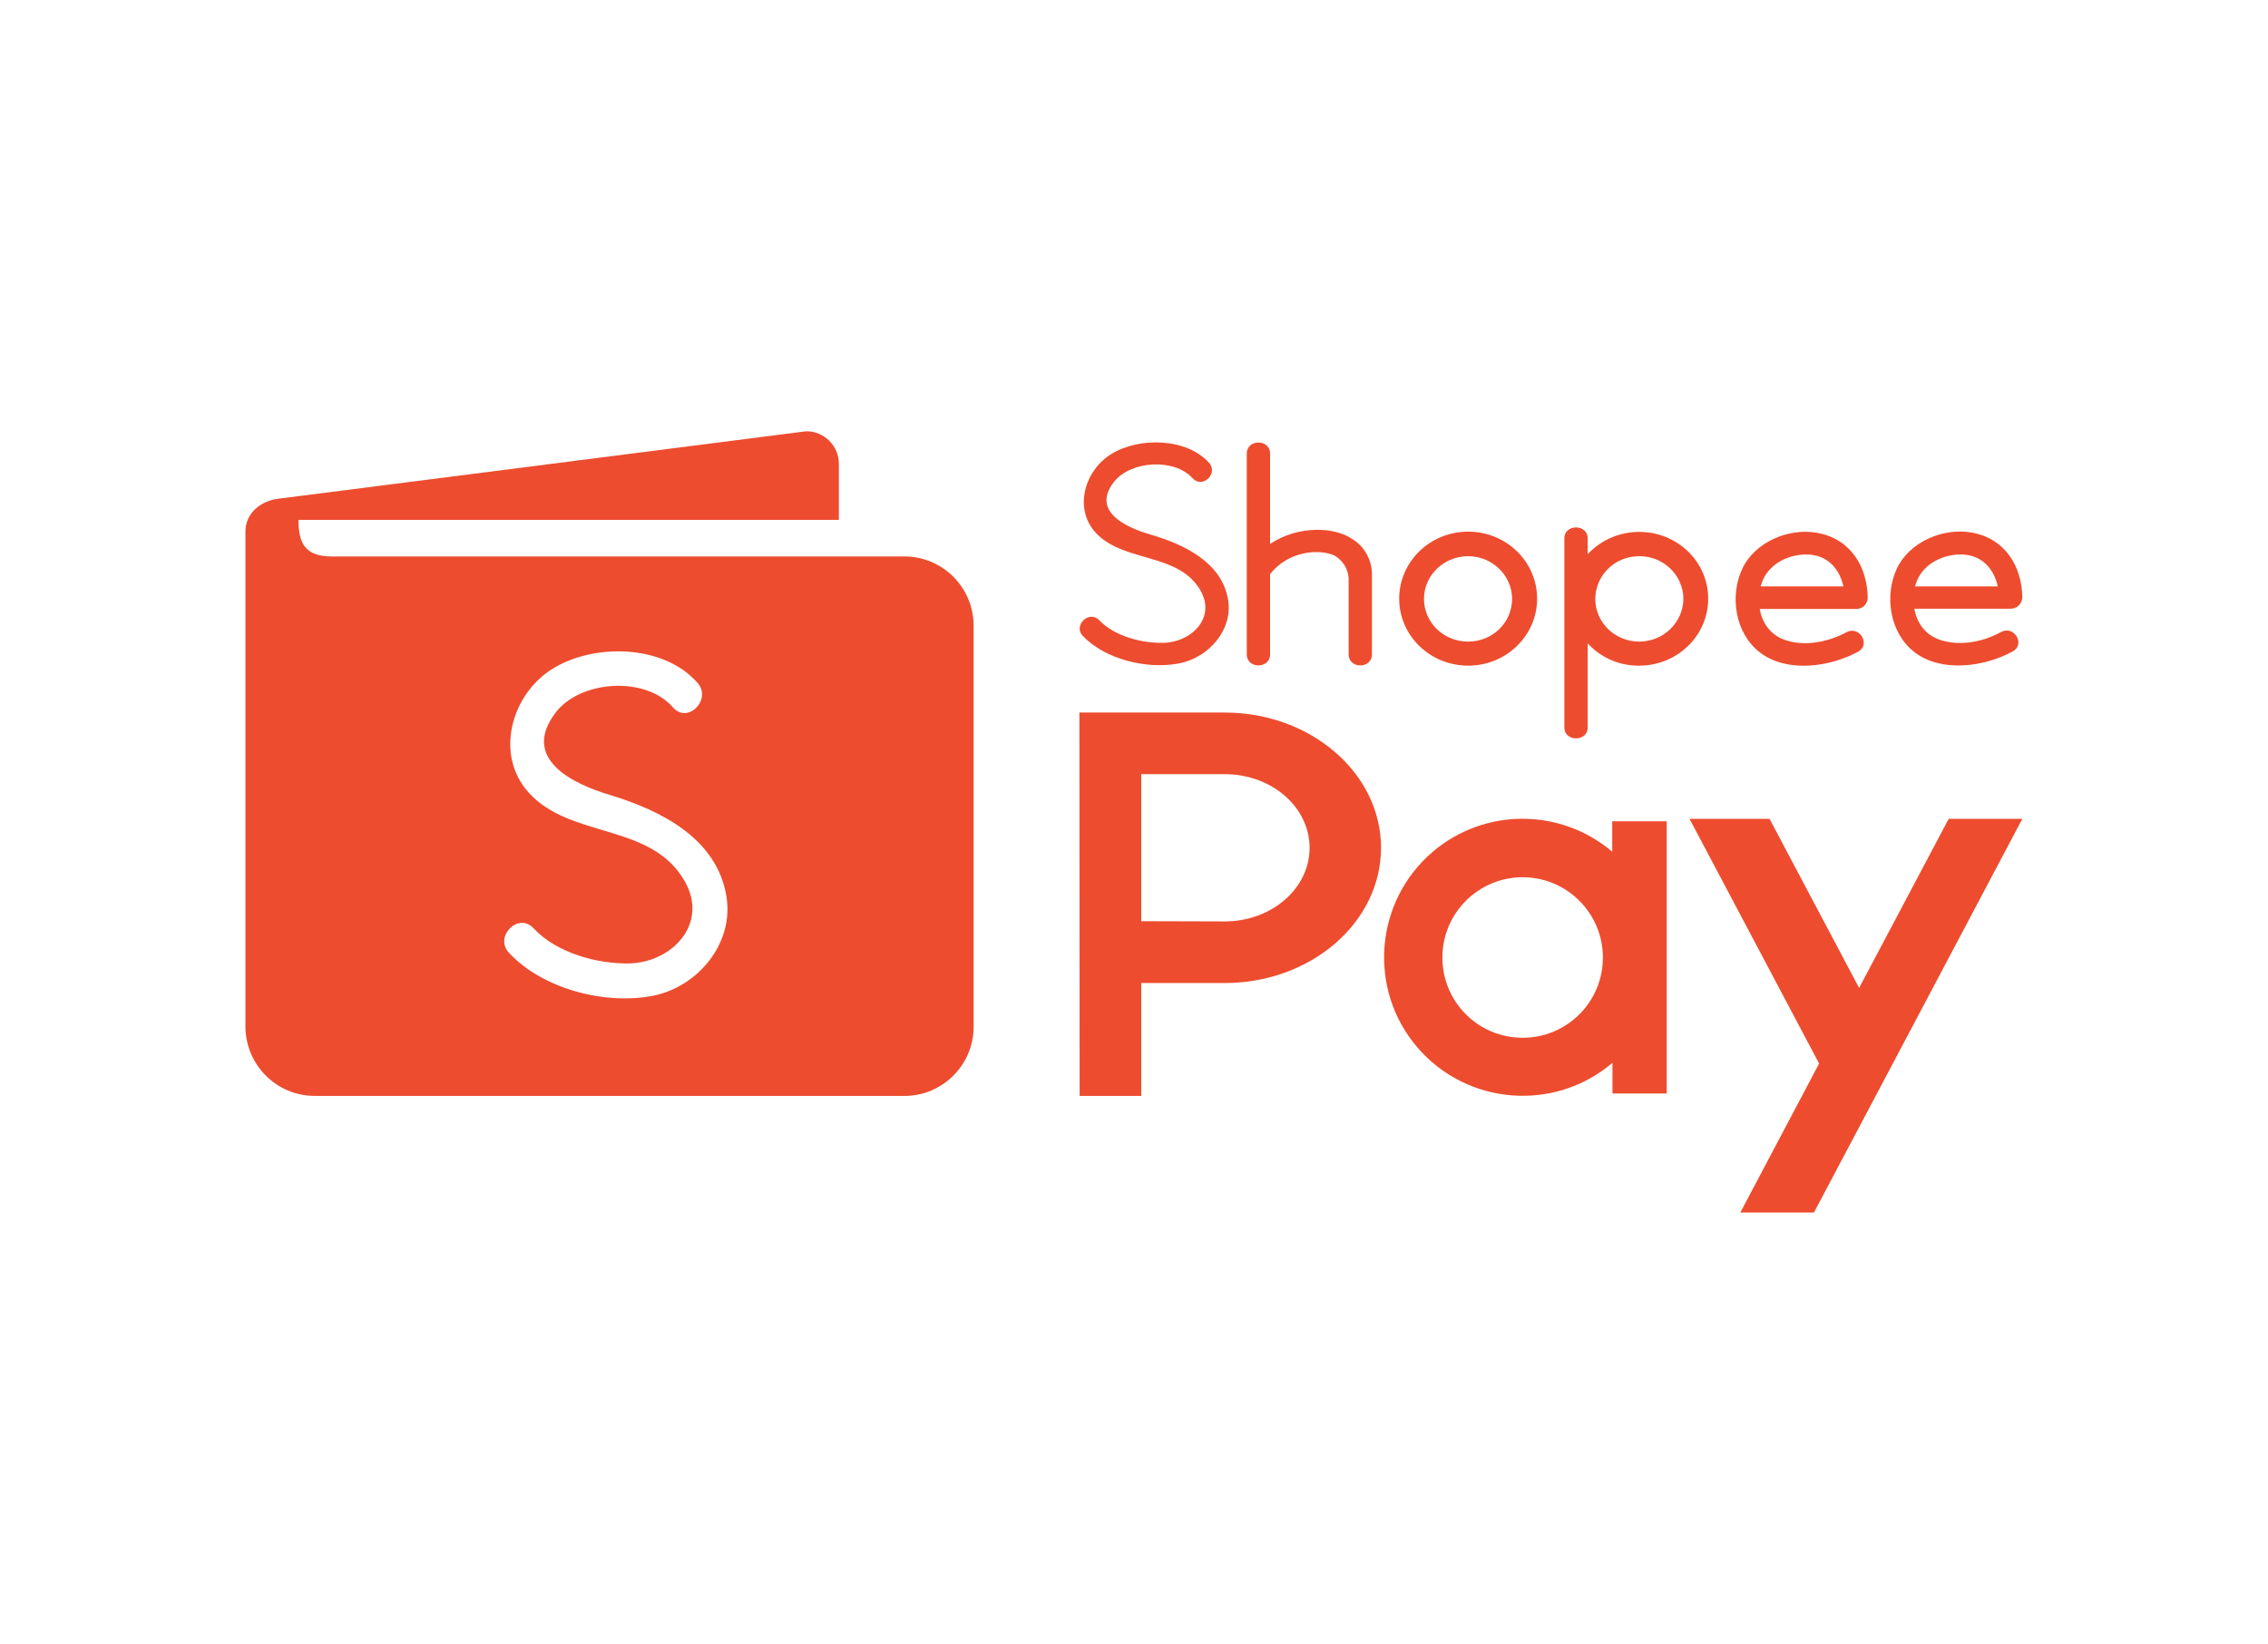
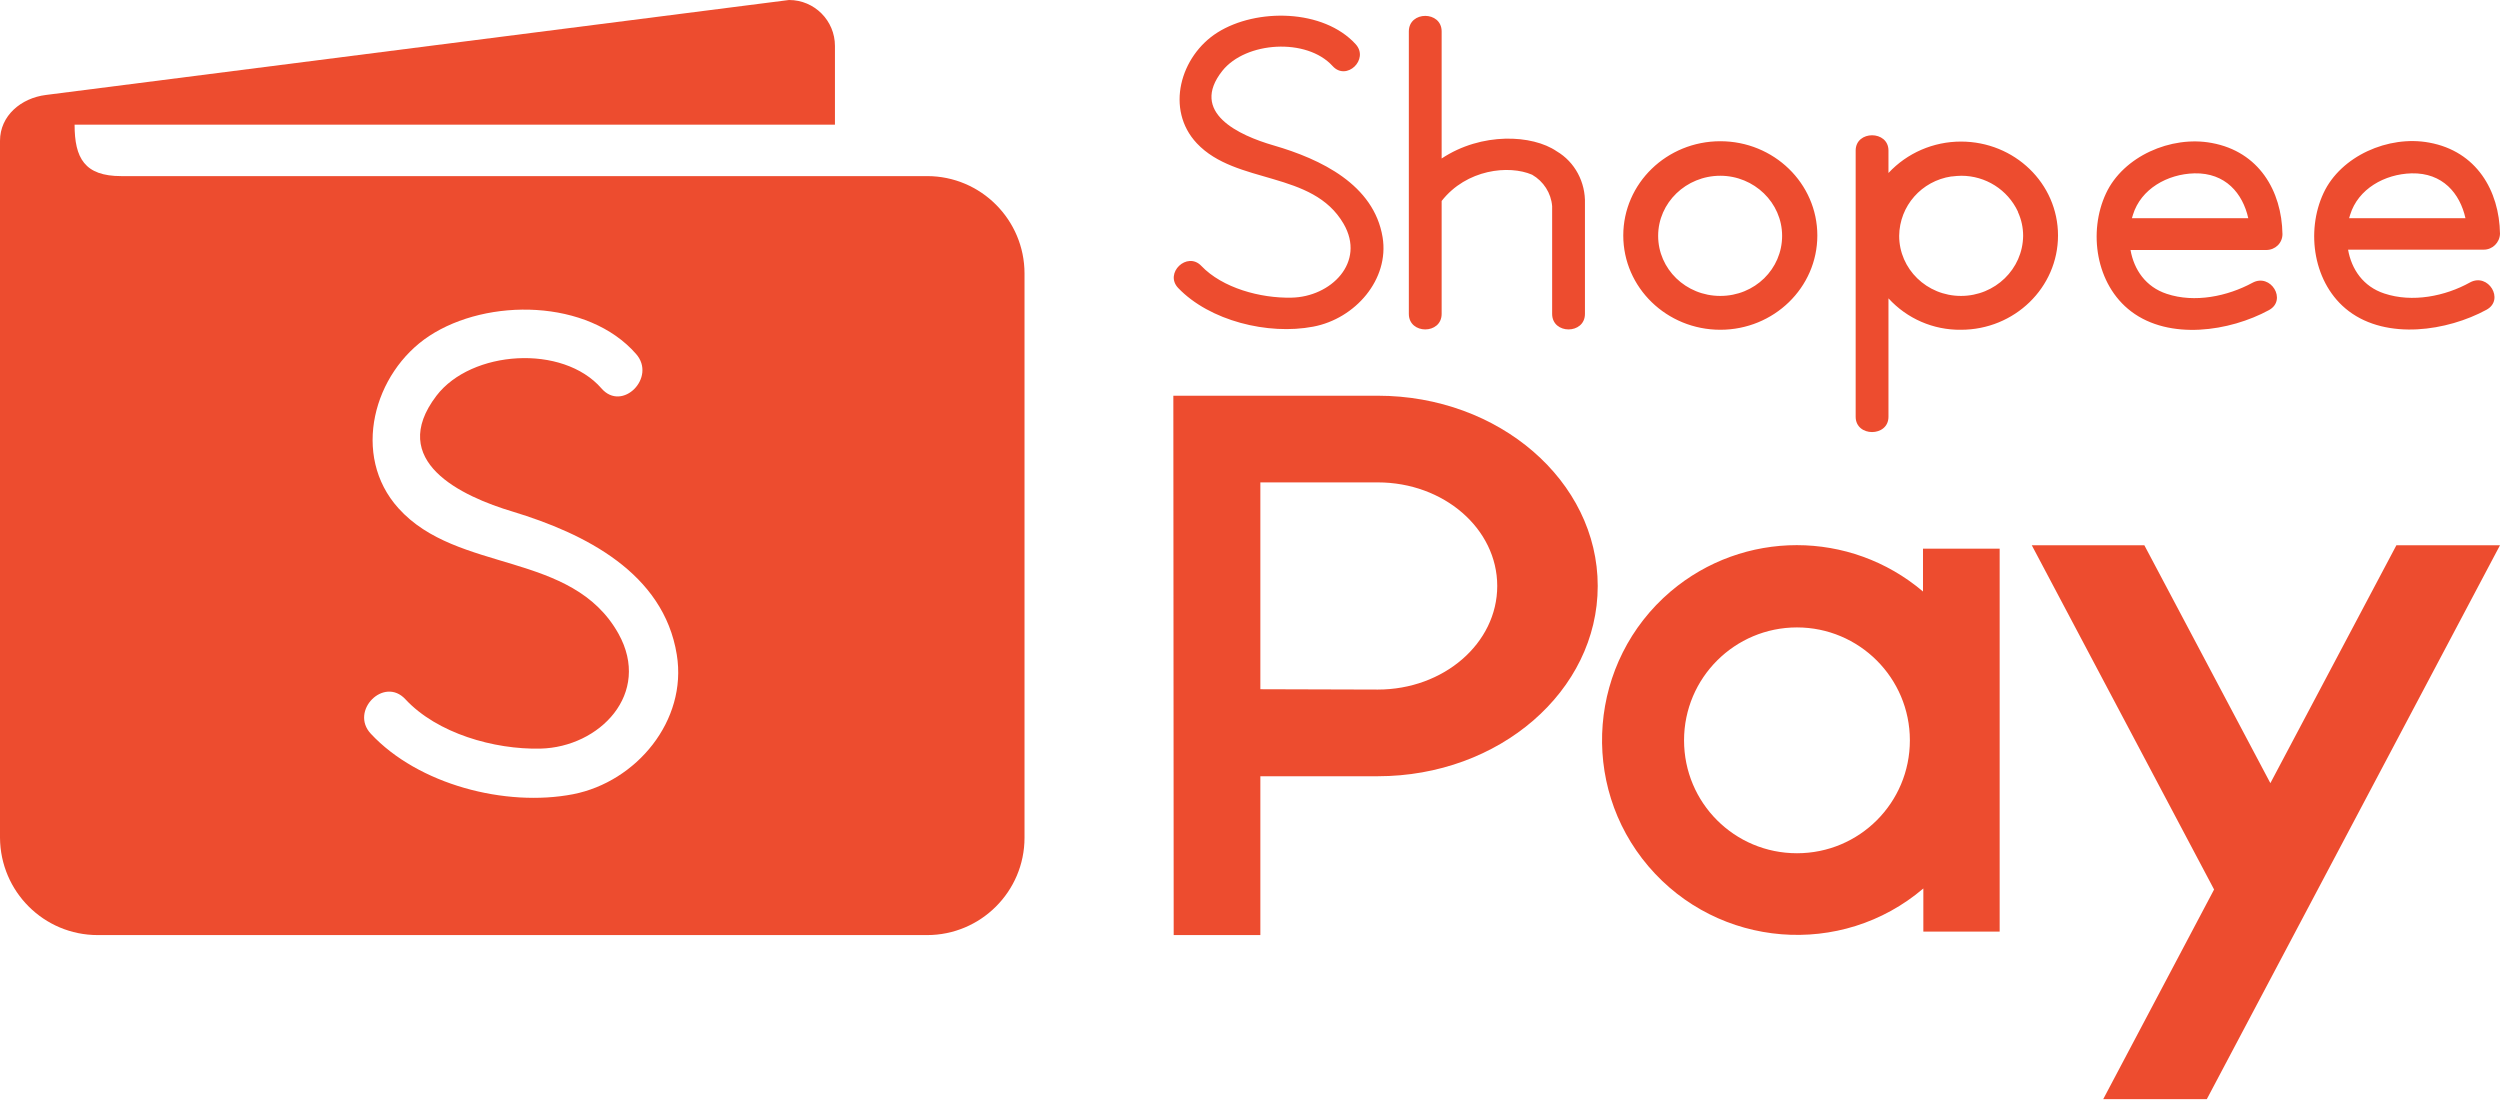
- <svg xmlns="http://www.w3.org/2000/svg" version="1.0" id="Layer_1" x="0px" y="0px" viewBox="0 0 924.1 669.7" style="enable-background:new 0 0 924.1 669.7;" xml:space="preserve">
+ <svg xmlns="http://www.w3.org/2000/svg" version="1.0" id="Layer_1" x="0px" y="0px" viewBox="100 175.7 724 318.3" style="enable-background:new 0 0 924.1 669.7;" xml:space="preserve">
  <style type="text/css">
	.st0{fill-rule:evenodd;clip-rule:evenodd;fill:#ED4C2F;}
</style>
  <path class="st0" d="M266,405.7c-19.6,3.8-44.9-2.8-58.6-17.5c-6.2-6.6,3.8-16.7,10-10c9.2,9.9,25.7,14.6,39.1,14.3  c17.1-0.4,32.3-15.9,22.6-33.3c-13.5-24.1-46.6-17.3-63.7-36.3c-13.8-15.3-7.2-39.3,8.9-49.9c16.9-11.1,46-10.7,59.9,5.2  c6,6.8-4,16.9-10,10c-11.2-12.9-37.7-11.1-47.8,2.1c-14.4,18.9,7.1,29.1,22.2,33.6c20.7,6.3,43.6,17.7,47.4,41.4  C299.1,384.4,284.3,402.1,266,405.7L266,405.7z M135.1,226.7h233.4c15.6,0,28.2,12.7,28.2,28.2v163.4c0,15.6-12.7,28.2-28.2,28.2  H128.3c-15.6,0-28.2-12.6-28.3-28.2V216.5c0-7.3,6.1-12.4,13.3-13.3l215.2-27.5c7.4,0,13.3,6,13.3,13.3v22.8H121.6  C121.6,221.5,124.5,226.7,135.1,226.7L135.1,226.7z" />
  <path class="st0" d="M492.6,188.5c-9.3-10.2-28.7-10.5-40-3.4c-10.8,6.8-15.2,22.3-6,32.1c11.4,12.1,33.5,7.8,42.5,23.3  c6.5,11.2-3.7,21.2-15.1,21.4c-9,0.2-20-2.8-26.1-9.2c-4.1-4.3-10.8,2.1-6.7,6.4c9.1,9.5,26,13.7,39.1,11.2  c12.2-2.3,22.1-13.7,20.1-25.9c-2.5-15.2-17.8-22.6-31.6-26.6c-10-2.9-24.4-9.5-14.8-21.6c6.8-8.5,24.4-9.6,31.9-1.4  C489.9,199.3,496.6,192.9,492.6,188.5L492.6,188.5z M559,234.7v31.9c0,6-9.5,6-9.5,0v-31.2c-0.3-3.8-2.5-7.2-5.8-9.1  c-6.7-2.9-19-1.6-26.2,7.6v32.7c0,6-9.5,6-9.5,0v-81.8c0-6,9.5-6,9.5,0v36.8c11.6-7.7,26.3-6.9,33.3-2.1  C556.1,222.6,559.2,228.5,559,234.7z M717.4,238.9c0.1-0.4,0.2-0.7,0.3-1c2.3-7.5,10-11.8,17.8-12c9-0.2,14,5.8,15.6,13H717.4z   M761,243.5c-0.2-12.5-6.8-23.9-20.5-26.4c-11.8-2.2-25.6,3.9-30.6,14.6c-5.2,11.1-3,26.4,7.3,34.2c11.1,8.4,28.5,5.8,39.9-0.4  c5.3-2.9,0.5-10.8-4.8-7.9c-7.2,3.9-16.7,5.9-24.8,3.2c-6.1-2-9.5-7-10.5-12.7h39.3C758.9,248.1,761,246.1,761,243.5L761,243.5z   M780.3,238.9c0.1-0.3,0.2-0.7,0.3-1c2.3-7.5,10-11.8,17.8-12c9-0.2,14,5.8,15.6,13H780.3z M824,243.4c-0.2-12.5-6.8-23.9-20.5-26.4  c-11.8-2.2-25.6,3.9-30.6,14.6c-5.2,11.1-3,26.4,7.3,34.2c11.1,8.4,28.5,5.8,39.9-0.4c5.3-2.9,0.5-10.8-4.8-7.9  c-7.2,4-16.7,5.9-24.8,3.2c-6.1-2-9.5-7-10.5-12.7h39.3C821.8,248,823.9,246,824,243.4L824,243.4z M598.2,226.6  c-9.9,0-18,7.8-18,17.4s8,17.4,18,17.4s17.9-7.8,17.9-17.4S608,226.6,598.2,226.6z M598.2,271.2c-15.5,0-28.1-12.2-28.1-27.3  s12.6-27.3,28.1-27.3s28.1,12.2,28.1,27.3S613.7,271.2,598.2,271.2z M667.9,261.4c-9.9,0-17.9-7.8-17.9-17.4  c0.1-8.7,6.5-15.9,15.1-17.2h0.2c0.9-0.1,1.8-0.2,2.7-0.2c7,0,13.4,4,16.4,10.4c0,0,0,0,0,0.1c1,2.2,1.5,4.5,1.5,6.9  C685.8,253.6,677.8,261.4,667.9,261.4L667.9,261.4z M667.9,216.7c-8,0-15.6,3.3-21,9.1v-6.5c0-5.9-9.5-5.9-9.5,0v77.1  c0,5.9,9.5,5.9,9.5,0v-34.3c5.4,5.9,13,9.2,21,9.1c15.5,0,28.1-12.2,28.1-27.3S683.4,216.7,667.9,216.7L667.9,216.7z" />
  <path class="st0" d="M620.4,357.4c18,0,32.7,14.6,32.7,32.7s-14.6,32.7-32.7,32.7s-32.7-14.6-32.7-32.7S602.4,357.4,620.4,357.4  L620.4,357.4z M657,334.6h22.1v110.9H657V433c-23.7,20.2-59.4,17.3-79.6-6.4c-20.2-23.7-17.3-59.4,6.4-79.6  c21.1-17.9,52-17.9,73.1,0V334.6z M465,375.3v-59.9h34c19.1,0,34.6,13.4,34.6,30s-15.5,30-34.6,30L465,375.3z M439.9,446.5H465v-46  h34c35.2,0,63.7-24.7,63.7-55.1s-28.6-55.1-63.7-55.1h-59.2L439.9,446.5L439.9,446.5z M739.1,494h-30l32.1-60.7l-52.8-99.7H721  l36.5,68.9l36.5-68.9h30L739.1,494z" />
</svg>
